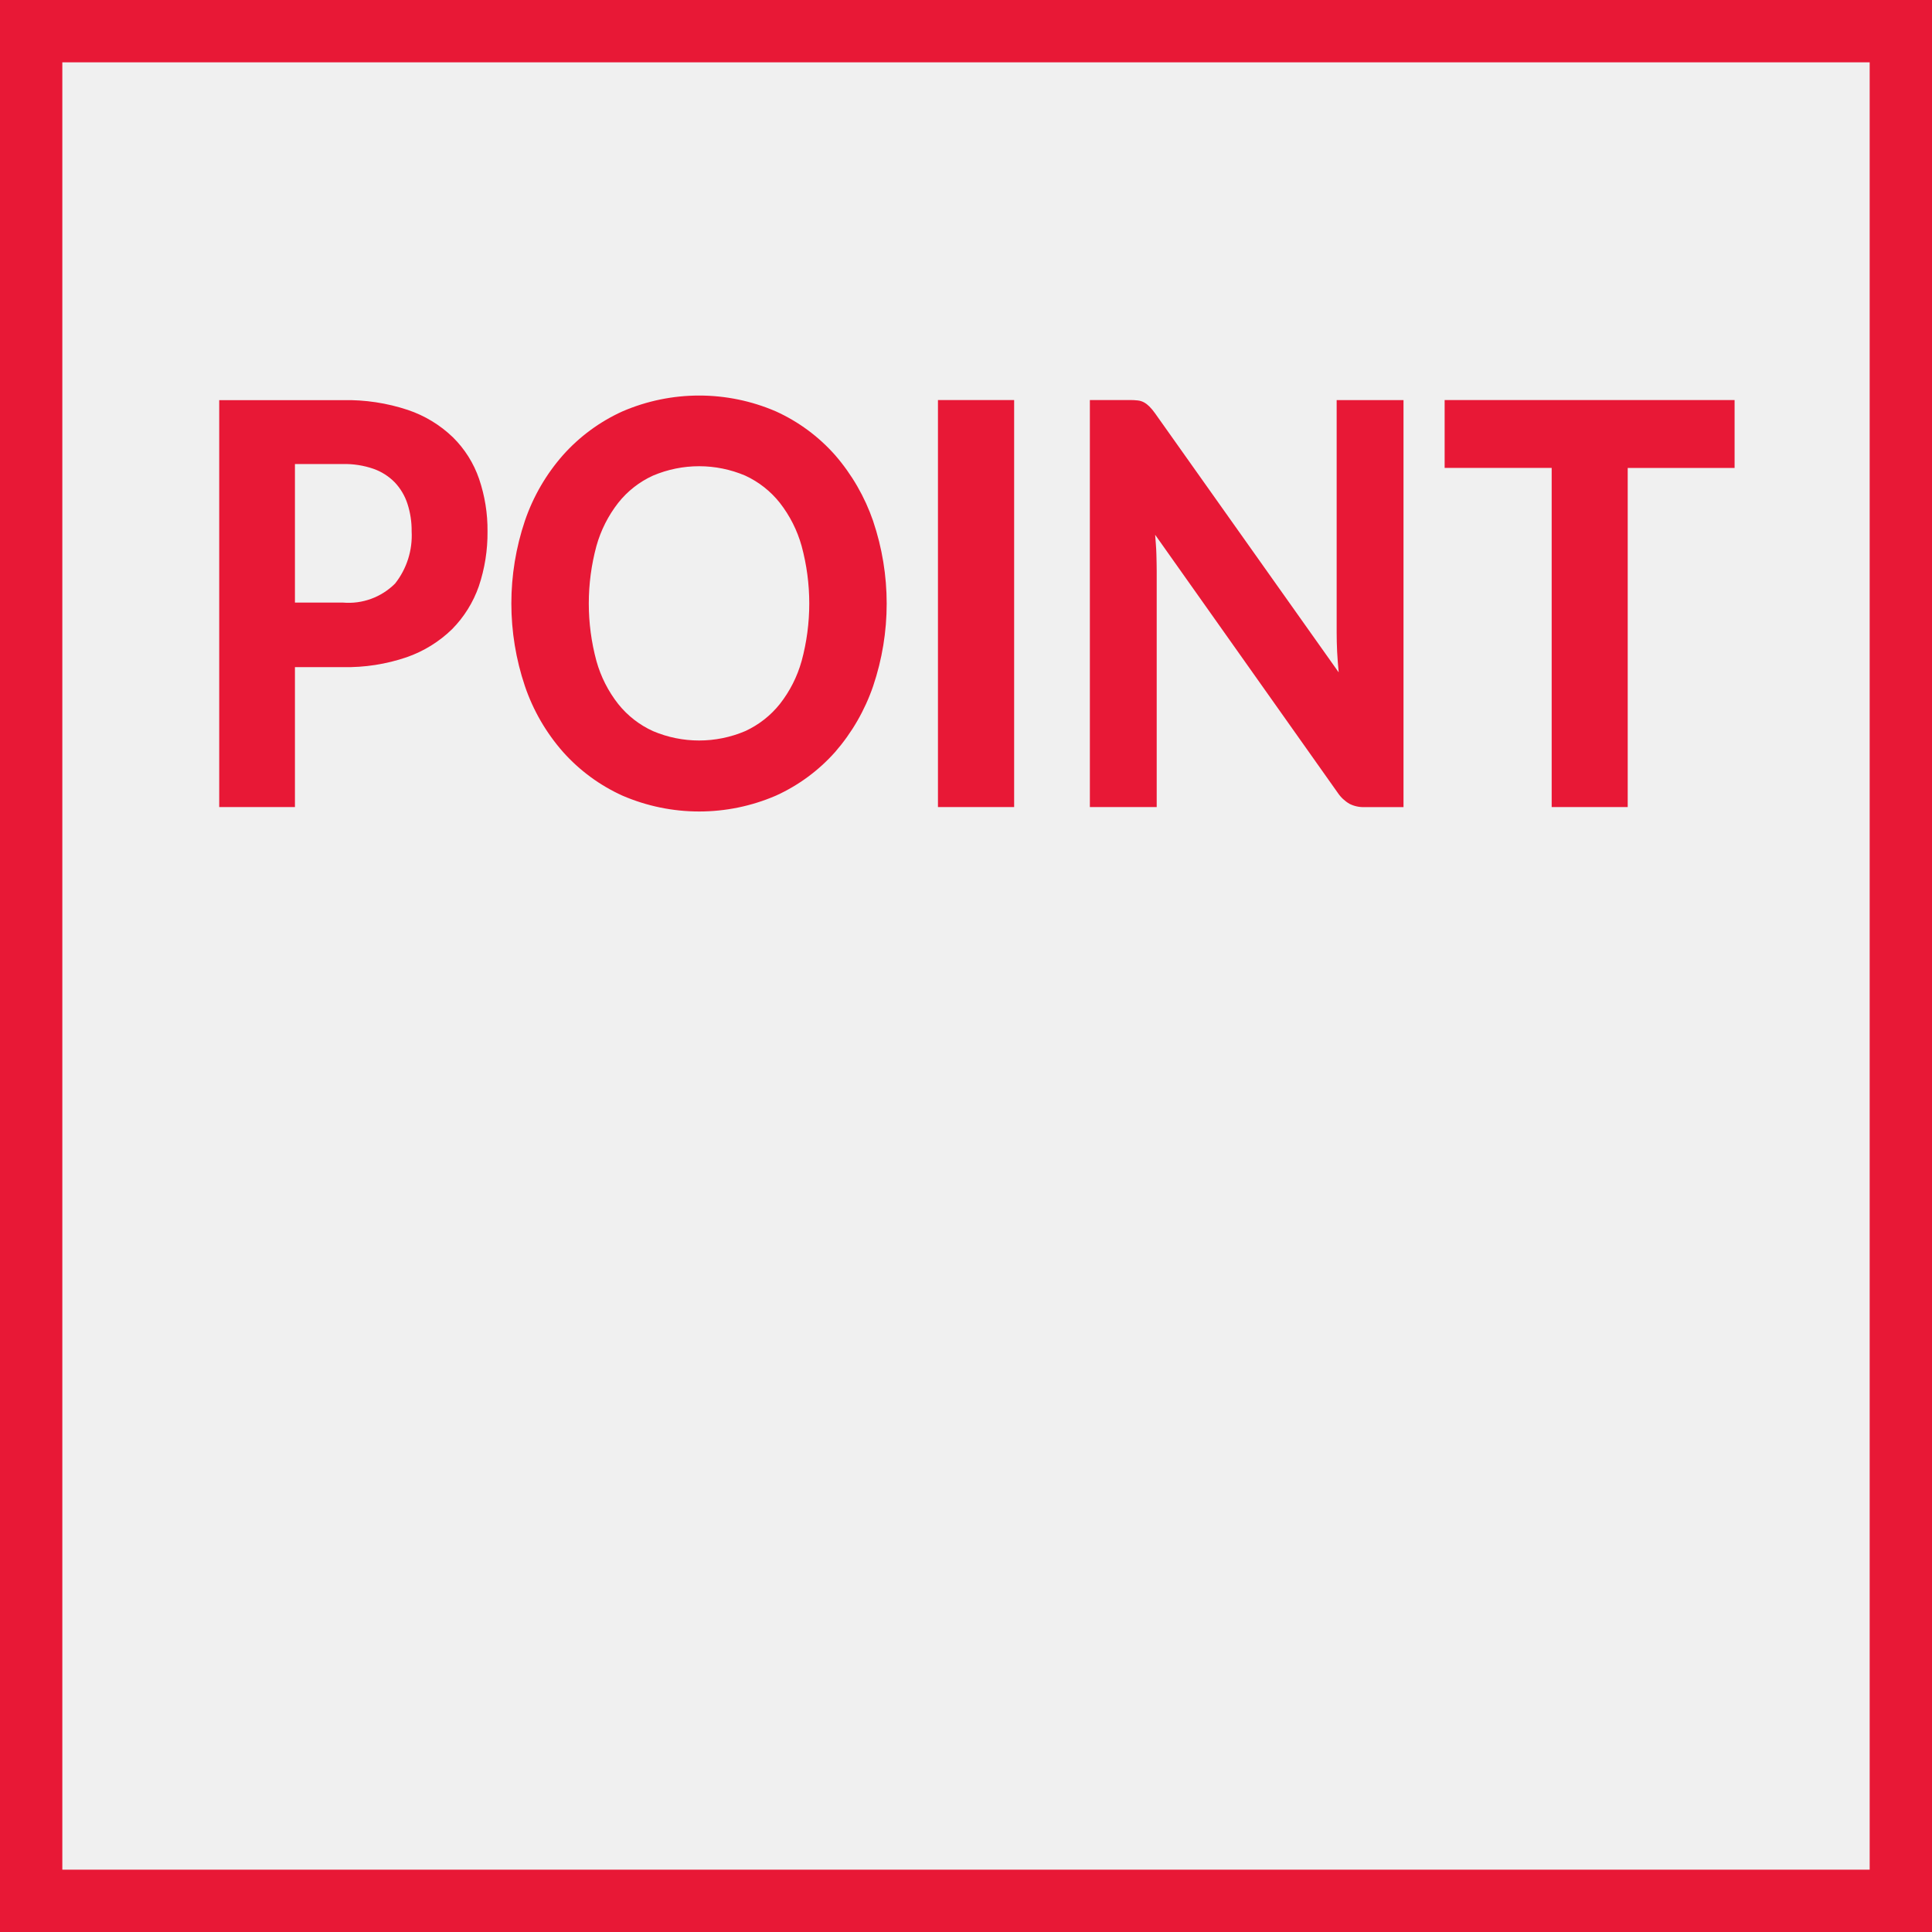
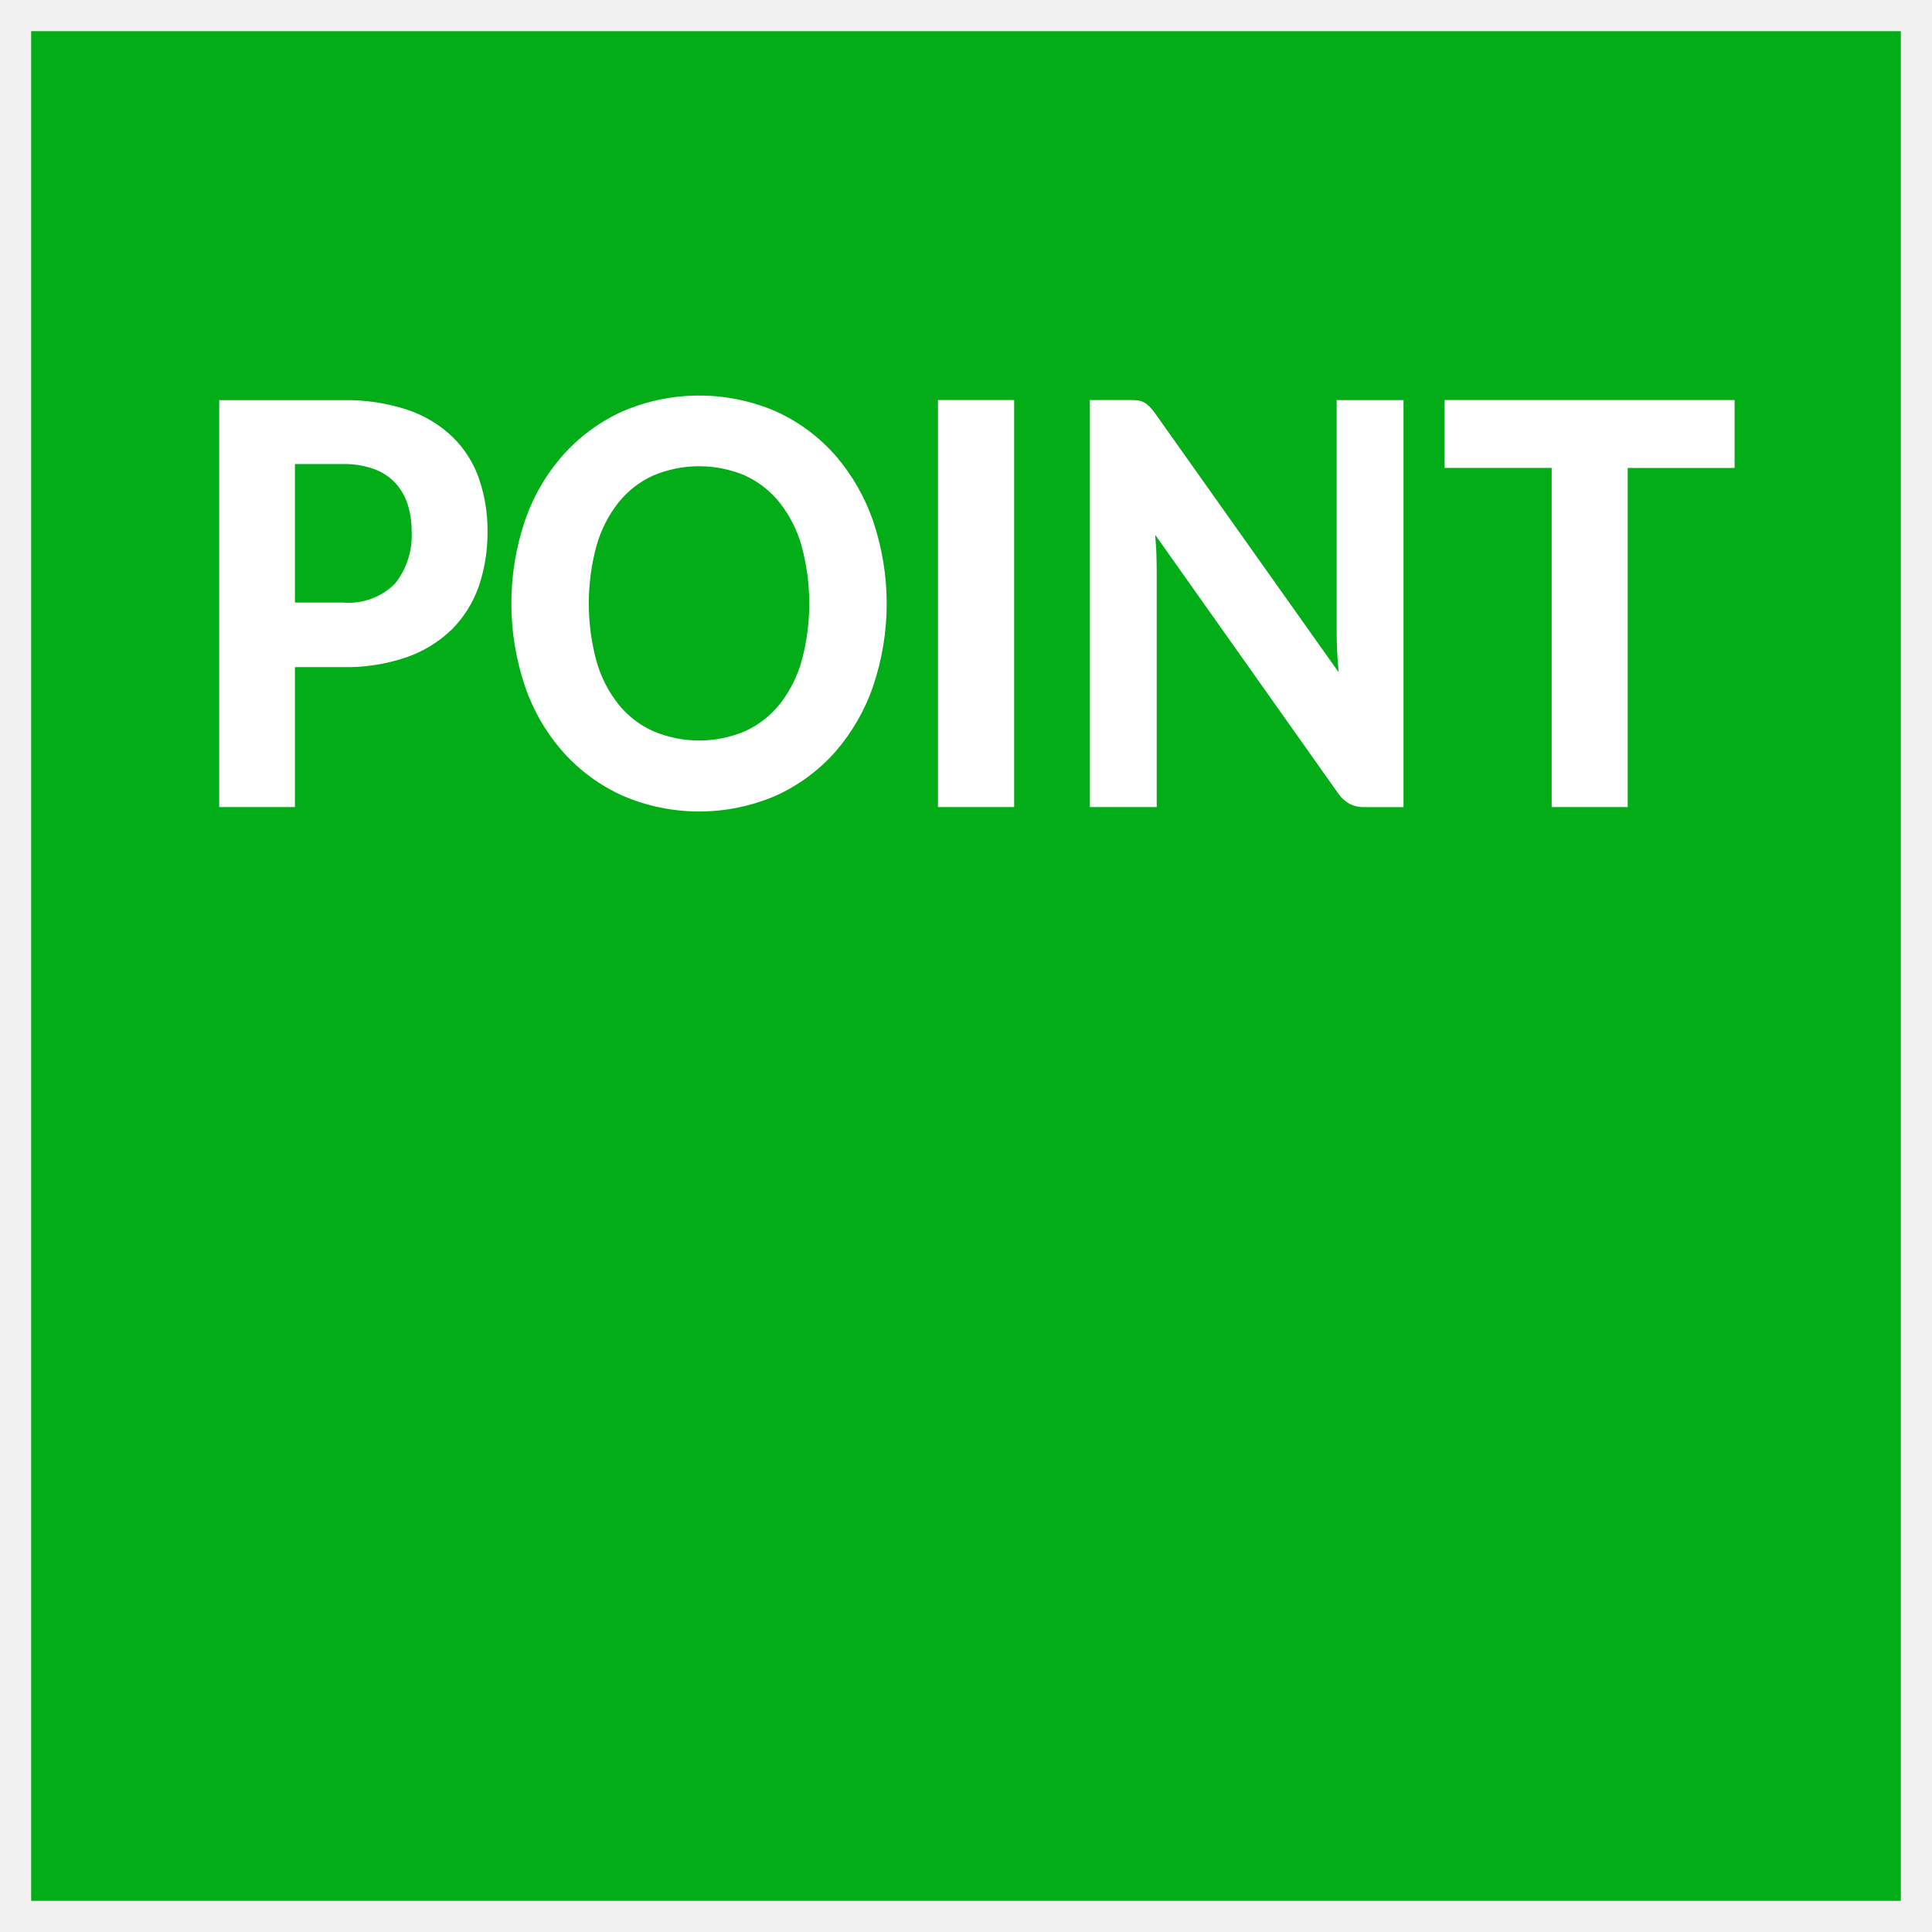
<svg xmlns="http://www.w3.org/2000/svg" width="124" height="124" viewBox="0 0 124 124">
  <defs>
    <style>
      .cls-1 {
-         fill: none;
-         stroke: #e81836;
-         stroke-width: 4px;
+         fill: #03ad18;
      }

      .cls-2 {
-         fill: #e81836;
+         fill: #fff;
        fill-rule: evenodd;
      }
    </style>
  </defs>
  <rect class="cls-1" x="2" y="2" width="120" height="120" />
  <path class="cls-2" d="M1156.93,589.675v-8.892h3.08a5.626,5.626,0,0,1,1.96.306,3.578,3.578,0,0,1,1.37.873,3.637,3.637,0,0,1,.81,1.368,5.525,5.525,0,0,1,.27,1.773,4.977,4.977,0,0,1-1.06,3.348,4.218,4.218,0,0,1-3.35,1.224h-3.08Zm-4.86-13V602.8h4.86v-8.982h3.08a11.944,11.944,0,0,0,4.1-.639,7.893,7.893,0,0,0,2.9-1.791,7.392,7.392,0,0,0,1.72-2.754,10.716,10.716,0,0,0,.56-3.528,10.154,10.154,0,0,0-.54-3.366,6.89,6.89,0,0,0-1.68-2.673,7.7,7.7,0,0,0-2.89-1.755,12.362,12.362,0,0,0-4.17-.63h-7.94Zm41.97,7.767a12.87,12.87,0,0,0-2.44-4.23,11.322,11.322,0,0,0-3.8-2.808,12.434,12.434,0,0,0-9.85,0,11.417,11.417,0,0,0-3.81,2.8,12.451,12.451,0,0,0-2.45,4.221,16.612,16.612,0,0,0,0,10.611,12.435,12.435,0,0,0,2.45,4.23,11.417,11.417,0,0,0,3.81,2.8,12.434,12.434,0,0,0,9.85,0,11.378,11.378,0,0,0,3.8-2.8,12.749,12.749,0,0,0,2.44-4.23A16.557,16.557,0,0,0,1194.04,584.446Zm-4.59,8.982a7.906,7.906,0,0,1-1.4,2.763,6.115,6.115,0,0,1-2.22,1.737,7.567,7.567,0,0,1-5.92,0,6.066,6.066,0,0,1-2.23-1.737,7.906,7.906,0,0,1-1.4-2.763,14.139,14.139,0,0,1,0-7.38,8,8,0,0,1,1.4-2.772,6.027,6.027,0,0,1,2.23-1.746,7.567,7.567,0,0,1,5.92,0,6.076,6.076,0,0,1,2.22,1.746,8,8,0,0,1,1.4,2.772A14.139,14.139,0,0,1,1189.45,593.428Zm13.64-16.749h-4.89V602.8h4.89V576.679Zm20.7,0v14.94q0,0.576.03,1.215c0.02,0.426.06,0.867,0.1,1.323l-11.79-16.632a3.408,3.408,0,0,0-.36-0.432,1.56,1.56,0,0,0-.34-0.261,1.079,1.079,0,0,0-.4-0.126,4.259,4.259,0,0,0-.52-0.027h-2.56V602.8h4.29V587.7c0-.348-0.01-0.726-0.02-1.134s-0.05-.822-0.08-1.242l11.72,16.56a2.294,2.294,0,0,0,.76.711,1.986,1.986,0,0,0,.95.207h2.51V576.679h-4.29Zm25.54,0h-18.61v4.356h6.87V602.8h4.88V581.035h6.86v-4.356Z" transform="translate(-1138 -551)" />
</svg>
